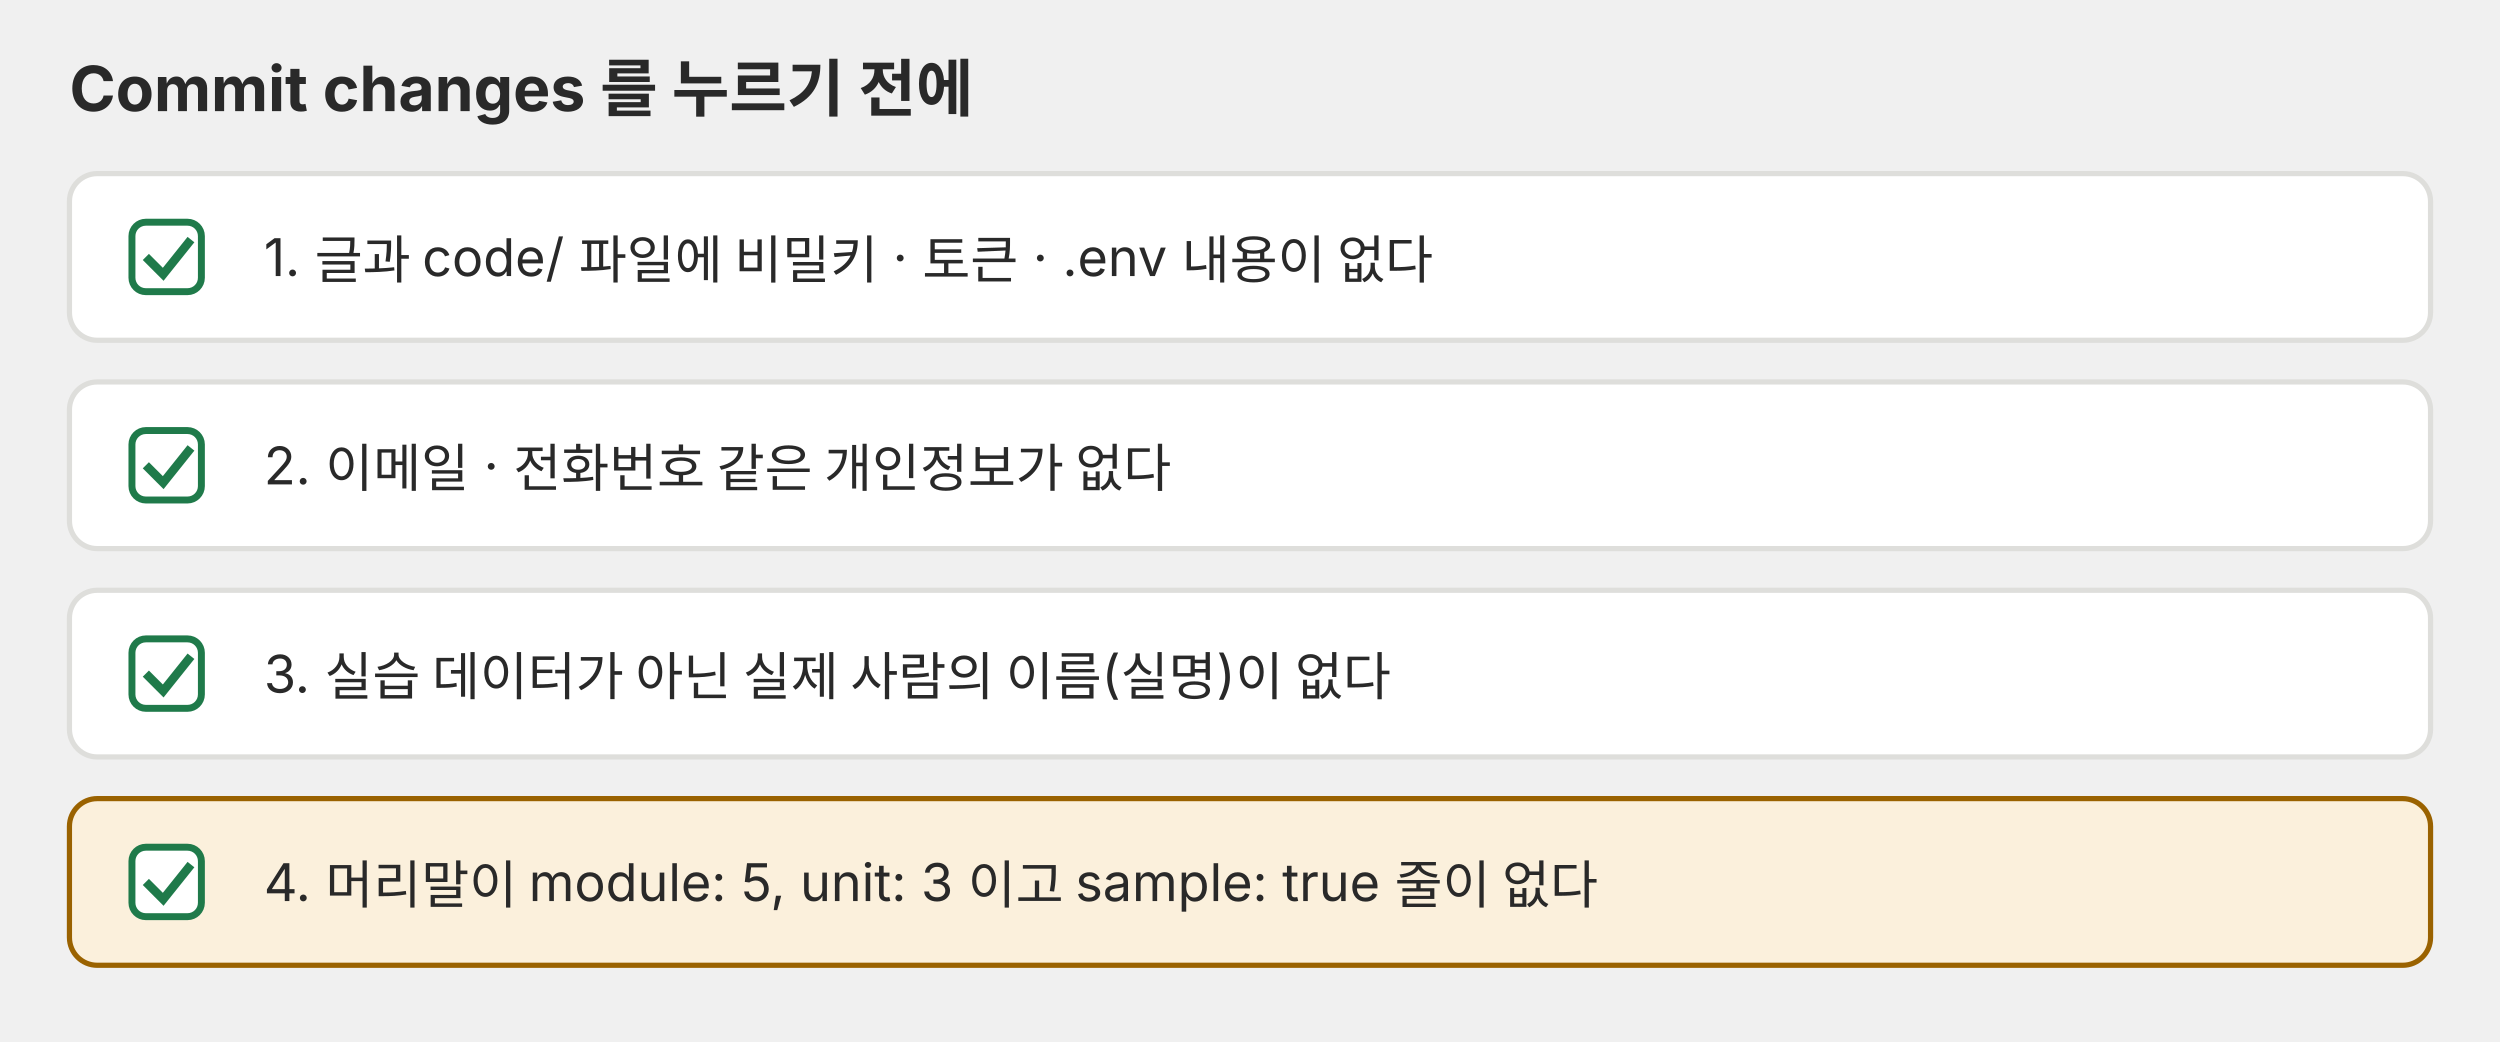
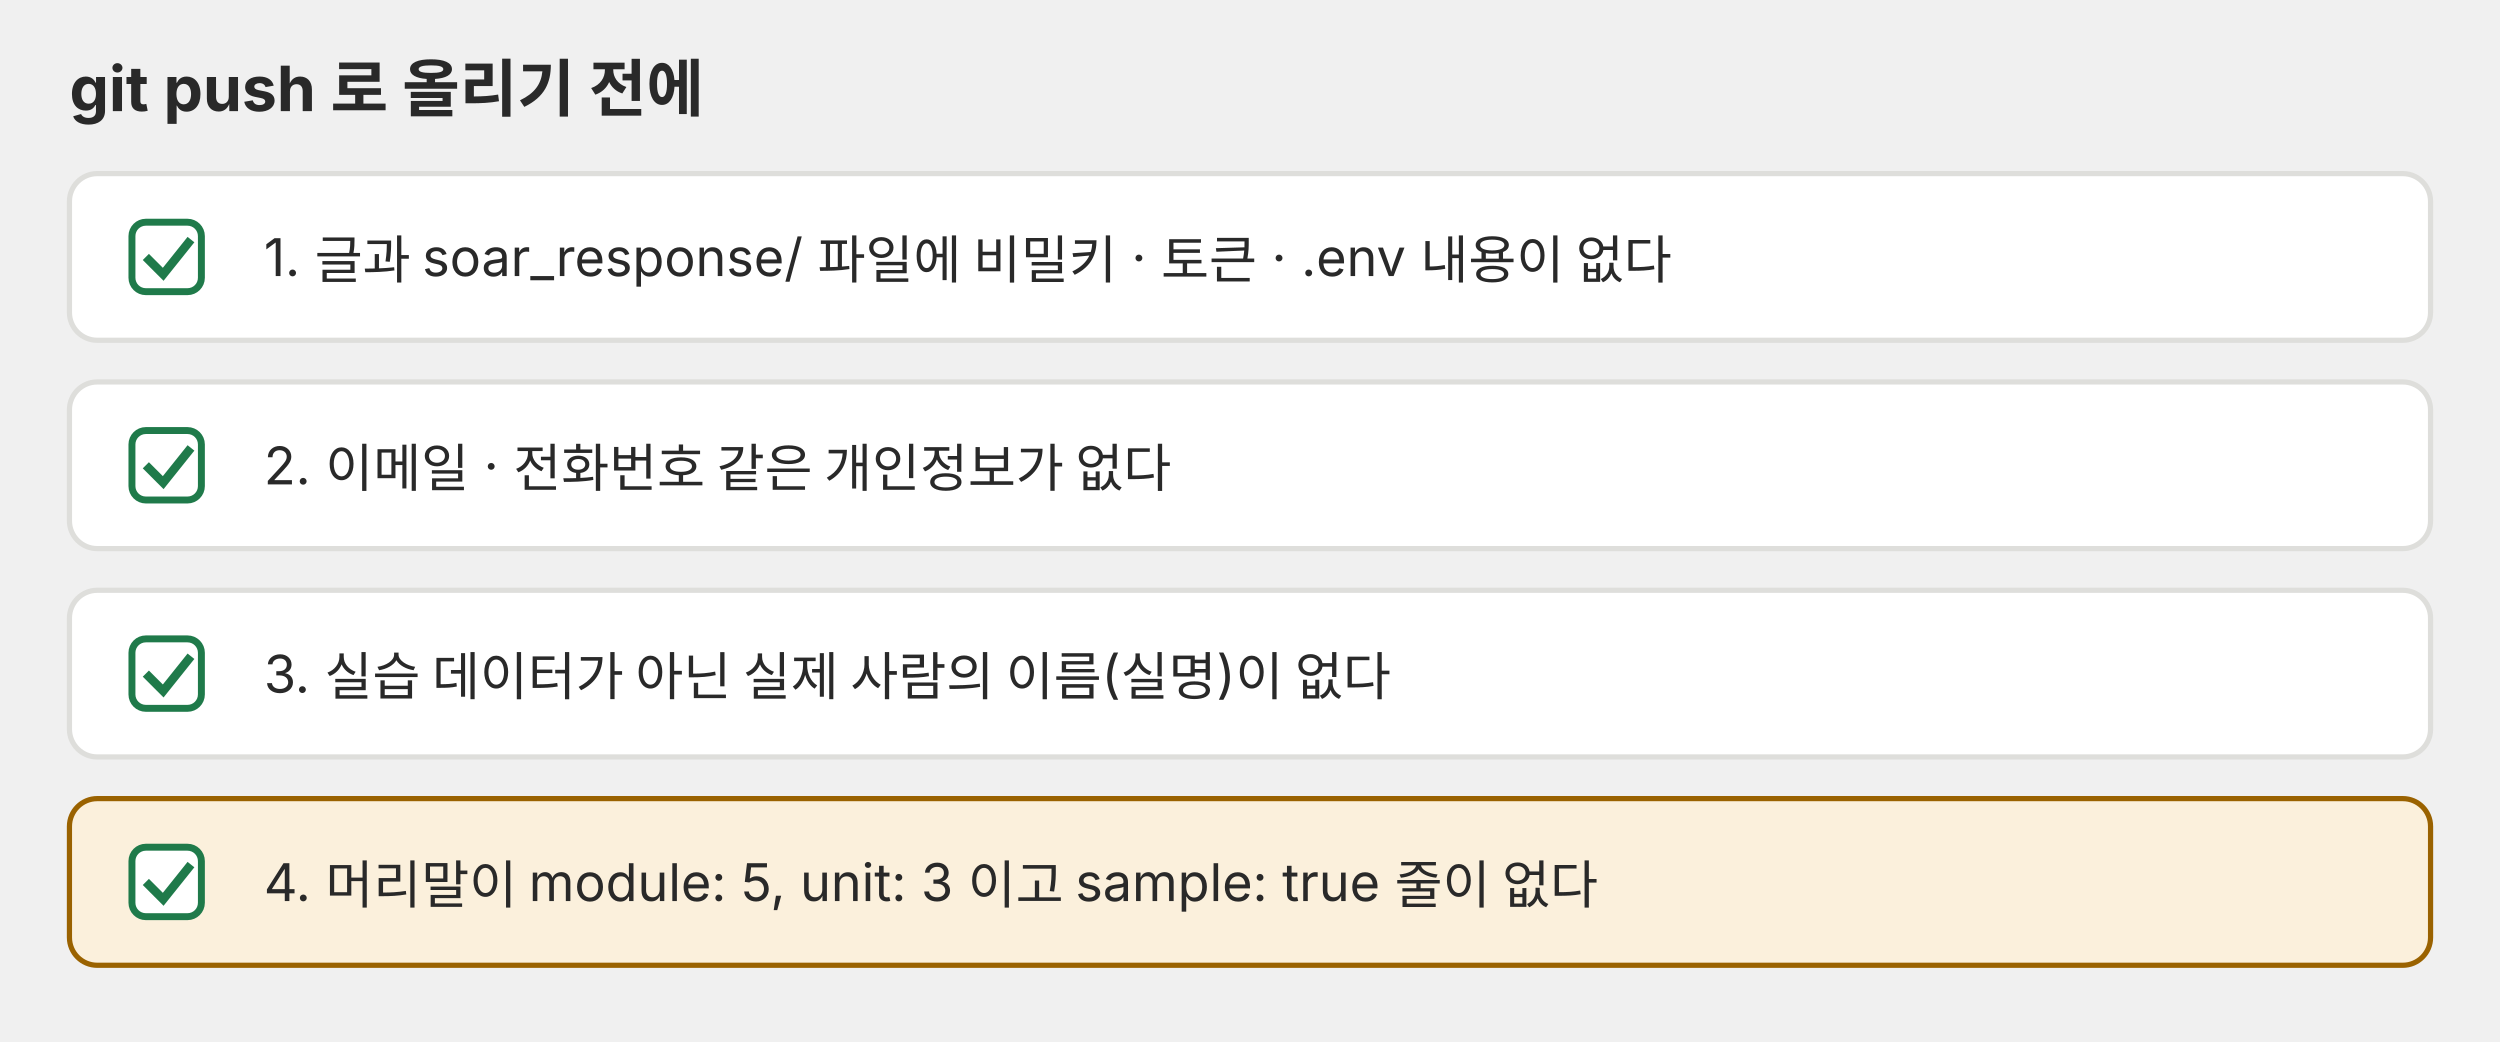
<svg xmlns="http://www.w3.org/2000/svg" viewBox="0 0 720 300" role="img" font-family="Pretendard, 'Noto Sans KR', -apple-system, 'Segoe UI', sans-serif">
-   <text x="20" y="32.0" font-size="18" fill="#292929" font-weight="700">Commit changes 를 누르기 전에</text>
+   <text x="20" y="32.0" font-size="18" fill="#292929" font-weight="700">git push 로 올리기 전에</text>
  <rect x="20" y="50" width="680" height="48" rx="8" fill="#ffffff" stroke="#dededb" stroke-width="1.5" />
  <rect x="38" y="64" width="20" height="20" rx="4" fill="#ffffff" stroke="#1f7a4a" stroke-width="2" />
  <path d="M42 74 l5 5 l8 -10" fill="none" stroke="#1f7a4a" stroke-width="2.5" />
-   <text x="76" y="79.5" font-size="15" fill="#292929">1. 글과 code/ 파일에 비밀키 · 토큰 · .env 내용이 없다</text>
+   <text x="76" y="79.5" font-size="15" fill="#292929">1. 글과 soar_response/ 파일에 비밀키 · 토큰 · .env 내용이 없다</text>
  <rect x="20" y="110" width="680" height="48" rx="8" fill="#ffffff" stroke="#dededb" stroke-width="1.5" />
  <rect x="38" y="124" width="20" height="20" rx="4" fill="#ffffff" stroke="#1f7a4a" stroke-width="2" />
  <path d="M42 134 l5 5 l8 -10" fill="none" stroke="#1f7a4a" stroke-width="2.5" />
  <text x="76" y="139.5" font-size="15" fill="#292929">2. 이메일 · 전화번호 같은 개인정보가 없다</text>
  <rect x="20" y="170" width="680" height="48" rx="8" fill="#ffffff" stroke="#dededb" stroke-width="1.5" />
  <rect x="38" y="184" width="20" height="20" rx="4" fill="#ffffff" stroke="#1f7a4a" stroke-width="2" />
  <path d="M42 194 l5 5 l8 -10" fill="none" stroke="#1f7a4a" stroke-width="2.5" />
  <text x="76" y="199.5" font-size="15" fill="#292929">3. 실습 데이터가 아닌 실제 사람의 이름(실명)이 없다</text>
  <rect x="20" y="230" width="680" height="48" rx="8" fill="#fbf0dc" stroke="#9a6200" stroke-width="1.5" />
  <rect x="38" y="244" width="20" height="20" rx="4" fill="#ffffff" stroke="#1f7a4a" stroke-width="2" />
  <path d="M42 254 l5 5 l8 -10" fill="none" stroke="#1f7a4a" stroke-width="2.5" />
  <text x="76" y="259.5" font-size="15" fill="#292929">4. 머리말이 module: 5, unit: 3 이고 sample: true 줄이 없다</text>
</svg>
